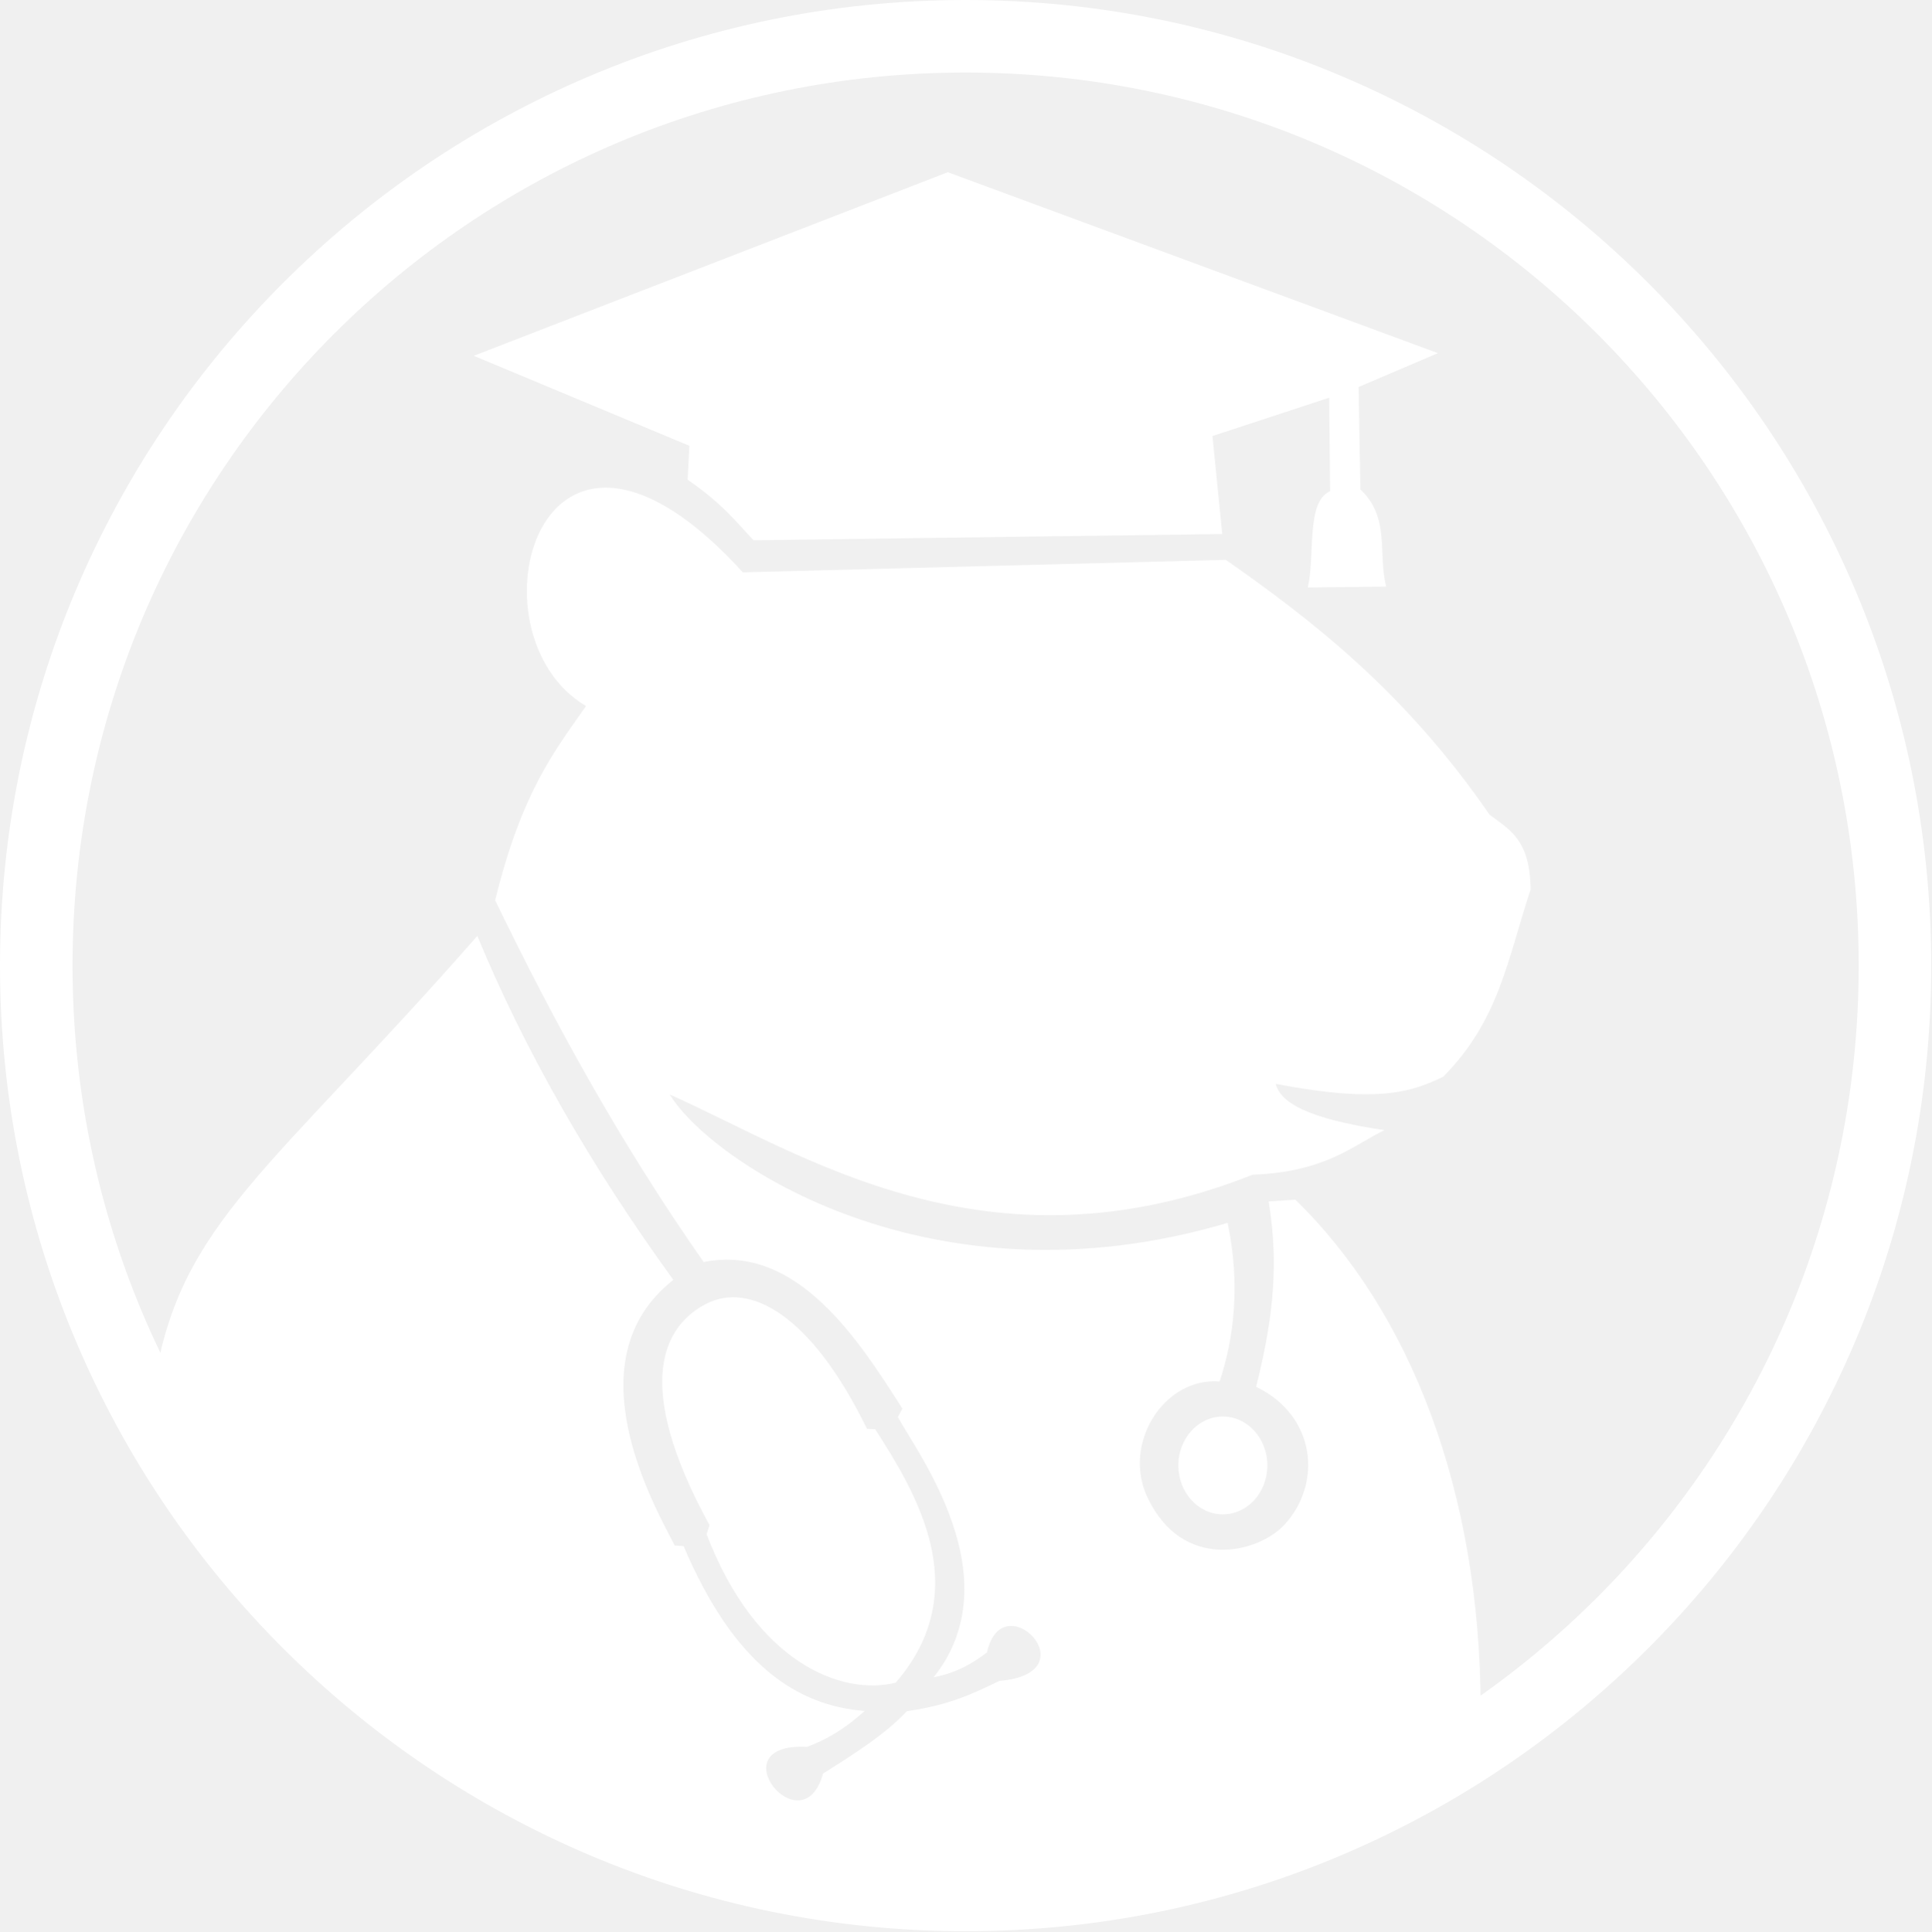
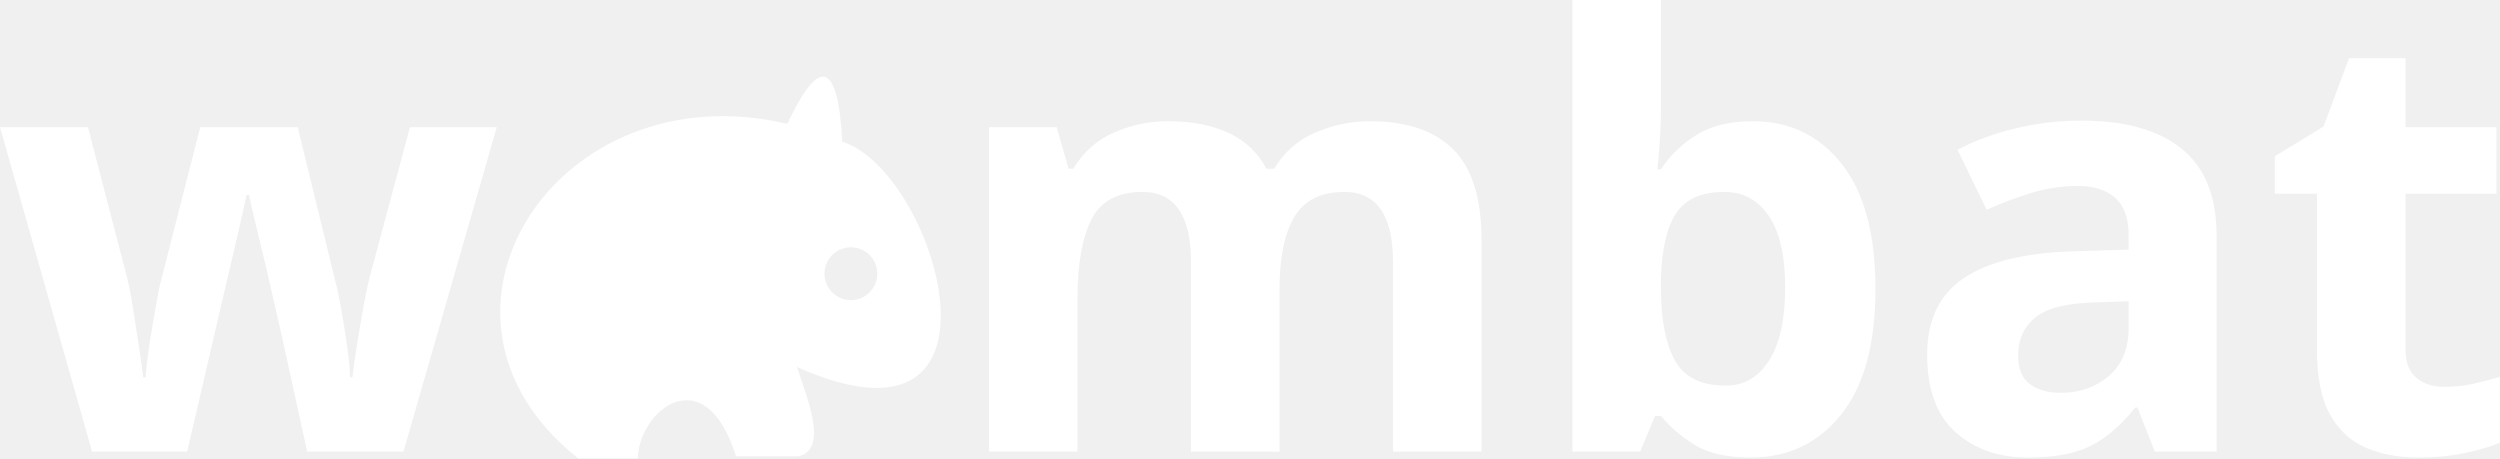
- <svg xmlns="http://www.w3.org/2000/svg" fill="#000000" height="522" width="522" version="1.1" id="Layer_1" viewBox="0 0 334.08 334.08" xml:space="preserve">
+ <svg xmlns="http://www.w3.org/2000/svg" fill="#000000" height="148.669" width="810.67" version="1.1" id="Layer_1" viewBox="0 0 518.829 95.148" xml:space="preserve">
  <defs id="defs4" />
-   <g id="layer3" style="opacity:1" transform="translate(-93.58008,-34.21875)" />
-   <g id="layer4" transform="translate(-93.58008,-34.21875)">
-     <g id="g11" transform="matrix(0.9989194,0,0,0.9989194,0.1011229,0.03697769)" style="fill:#ffffff;fill-opacity:1">
-       <path style="color:#000000;fill:#ffffff;fill-opacity:1;stroke-linejoin:round;-inkscape-stroke:none" d="m 260.801,34.219 c -92.279,0 -167.221,74.942 -167.221,167.221 0,92.279 74.942,167.221 167.221,167.221 92.279,0 167.221,-74.942 167.221,-167.221 0,-92.279 -74.942,-167.221 -167.221,-167.221 z m 0,12.555 c 85.494,0 154.666,69.172 154.666,154.666 0,85.494 -69.172,154.666 -154.666,154.666 -85.494,0 -154.666,-69.172 -154.666,-154.666 0,-85.494 69.172,-154.666 154.666,-154.666 z" id="path4" />
-       <path style="fill:#ffffff;fill-opacity:1;stroke:none;stroke-width:0.64;stroke-linejoin:round;stroke-dasharray:none;stroke-opacity:1" d="m 120.371,273.458 c 4.514,-27.56 20.063,-36.34 55.864,-77.161 8.225,19.856 19.553,39.712 33.951,59.568 -17.772,13.93 -3.207,39.309 0.244,46.008 l 1.531,0.095 c 8.758,20.612 19.632,27.636 31.366,28.55 -2.663,2.349 -5.603,4.582 -9.992,6.211 -15.736,-0.786 -0.786,17.602 2.778,4.63 5.401,-3.412 10.809,-6.822 14.506,-10.803 7.572,-1.073 11.726,-3.186 16.049,-5.247 15.941,-1.331 0.494,-17.082 -2.16,-4.938 -2.48,1.926 -5.333,3.553 -9.259,4.321 13.766,-17.218 -3.093,-39.246 -6.173,-45.062 l 0.779,-1.47 c -7.416,-11.611 -18.177,-28.661 -34.421,-25.382 -14.608,-20.885 -26.011,-41.77 -36.111,-62.655 4.658,-18.869 10.239,-25.74 15.741,-33.642 -21.11,-12.351 -8.406,-62.166 27.161,-23.148 l 83.642,-2.16 c 14.657,10.264 30.932,22.709 45.679,44.136 3.477,2.628 7.027,4.315 7.099,12.963 -4.009,12.132 -5.433,22.622 -15.124,32.408 -5.189,2.458 -10.726,4.756 -29.012,1.235 0.816,3.171 5.263,6.012 18.827,8.025 -5.292,2.522 -10.098,7.241 -22.84,7.716 -46.189,18.281 -78.266,-3.845 -100.926,-13.889 7.096,11.668 45.261,37.456 96.605,22.222 2.24,10.723 1.098,20.034 -1.389,27.469 -9.698,-0.738 -16.873,10.792 -12.5,20.062 6.07,12.867 19.1,9.711 23.688,4.784 6.641,-7.13 5.538,-18.918 -4.861,-23.92 2.399,-9.708 4.229,-19.752 2.16,-32.099 l 4.63,-0.309 c 20.132,19.599 31.914,50.719 32.099,87.655 -73.078,73.863 -190.438,18.63 -229.631,-56.173 z" id="path5" />
-       <path style="fill:#ffffff;fill-opacity:1;stroke:none;stroke-width:0.64;stroke-linejoin:round;stroke-dasharray:none;stroke-opacity:1" d="m 216.44,298.332 c -13.538,-24.763 -7.788,-34.633 -0.502,-38.348 7.371,-3.758 18.028,1.662 27.785,21.687 l 1.419,0.055 c 6.899,10.782 17.489,27.78 3.546,43.894 -9.362,2.319 -24.217,-3.439 -32.737,-25.698 z" id="path6" />
-       <ellipse style="fill:#ffffff;fill-opacity:1;stroke:none;stroke-width:0.882;stroke-linejoin:round;stroke-dasharray:none;stroke-opacity:1" id="path7" cx="305.35" cy="288" rx="7.709" ry="8.472" />
-       <ellipse style="fill:#ffffff;fill-opacity:1;stroke:none;stroke-width:0.831;stroke-linejoin:round;stroke-dasharray:none;stroke-opacity:1" id="ellipse7" cx="291.426" cy="168.189" rx="8.007" ry="7.243" />
-       <path style="fill:#ffffff;fill-opacity:1;stroke:none;stroke-width:0.64;stroke-linejoin:round;stroke-dasharray:none;stroke-opacity:1" d="m 345.916,207.113 c -11.741,-19.972 -6.835,-27.435 3.055,-32.409 -7.242,-1.209 -16.374,2.029 -16.477,11.24 -0.119,10.62 8.976,19.617 13.422,21.17 z" id="path8" />
-       <path style="fill:#ffffff;fill-opacity:1;stroke:none;stroke-width:0.64;stroke-linejoin:round;stroke-dasharray:none;stroke-opacity:1" d="m 210.824,152.771 c 2.541,-2.584 4.224,-5.455 5.02,-8.621 0.669,-3.346 -13.942,-19.969 -19.642,-13.64 -6.74,7.484 11.309,27.121 14.622,22.261 z" id="path9" />
-       <path style="fill:#ffffff;fill-opacity:1;stroke:none;stroke-width:0.64;stroke-linejoin:round;stroke-dasharray:none;stroke-opacity:1" d="m 175.618,95.834 37.346,15.586 -0.309,5.864 c 6.119,4.234 8.311,7.218 11.42,10.494 l 81.173,-1.08 -1.698,-16.975 20.216,-6.636 0.154,16.204 c -4.192,1.778 -2.575,11.108 -3.858,16.667 l 13.58,-0.154 c -1.488,-5.608 0.769,-11.936 -4.475,-16.821 l -0.309,-17.747 13.735,-5.864 -84.877,-31.327 z" id="path10" />
+   <g id="layer3" style="opacity:1" transform="translate(-102.0774,-149.0149)" />
+   <g id="layer4" transform="translate(-102.0774,-149.0149)">
+     <g id="g5" style="fill:#ffffff;fill-opacity:1" transform="translate(-569.1799,-186.8167)">
+       <path id="path1" style="fill:#ffffff;fill-opacity:1;stroke:none;stroke-width:0.64;stroke-linejoin:round;stroke-opacity:1" d="m 842.151,351.743 c -1.869,-0.127 -4.37,3.137 -7.505,9.793 -47.781,-11.287 -80.875,39.807 -43.365,69.445 h 12.346 c 0.154,-9.857 13.887,-21.169 20.37,-0.464 h 12.964 c 6.584,-1.392 1.316,-13.295 -0.309,-18.517 47.14,20.988 29.028,-40.587 9.414,-46.76 -0.492,-8.854 -1.797,-13.353 -3.915,-13.496 z m 5.689,35.41 a 5.478,5.478 0 0 1 5.479,5.479 5.478,5.478 0 0 1 -5.479,5.478 5.478,5.478 0 0 1 -5.478,-5.478 5.478,5.478 0 0 1 5.478,-5.479 z" />
+       <text xml:space="preserve" style="font-size:123.314px;font-family:'Noto Sans';-inkscape-font-specification:'Noto Sans';fill:#ffffff;fill-opacity:1;stroke:none;stroke-width:3.303;stroke-linejoin:round;stroke-opacity:1" x="866.88" y="429.55" id="text2">
+         <tspan id="tspan2" style="font-style:normal;font-variant:normal;font-weight:bold;font-stretch:normal;font-family:'Noto Sans';-inkscape-font-specification:'Noto Sans Bold';fill:#ffffff;fill-opacity:1;stroke:none;stroke-width:3.303" x="866.88" y="429.55">mbat</tspan>
+       </text>
+       <text xml:space="preserve" style="font-size:123.314px;font-family:'Noto Sans';-inkscape-font-specification:'Noto Sans';fill:#ffffff;fill-opacity:1;stroke:none;stroke-width:3.303;stroke-linejoin:round;stroke-opacity:1" x="670.024" y="429.55" id="text3">
+         <tspan id="tspan3" style="font-style:normal;font-variant:normal;font-weight:bold;font-stretch:normal;font-family:'Noto Sans';-inkscape-font-specification:'Noto Sans Bold';fill:#ffffff;fill-opacity:1;stroke:none;stroke-width:3.303" x="670.024" y="429.55">w</tspan>
+       </text>
    </g>
  </g>
</svg>
